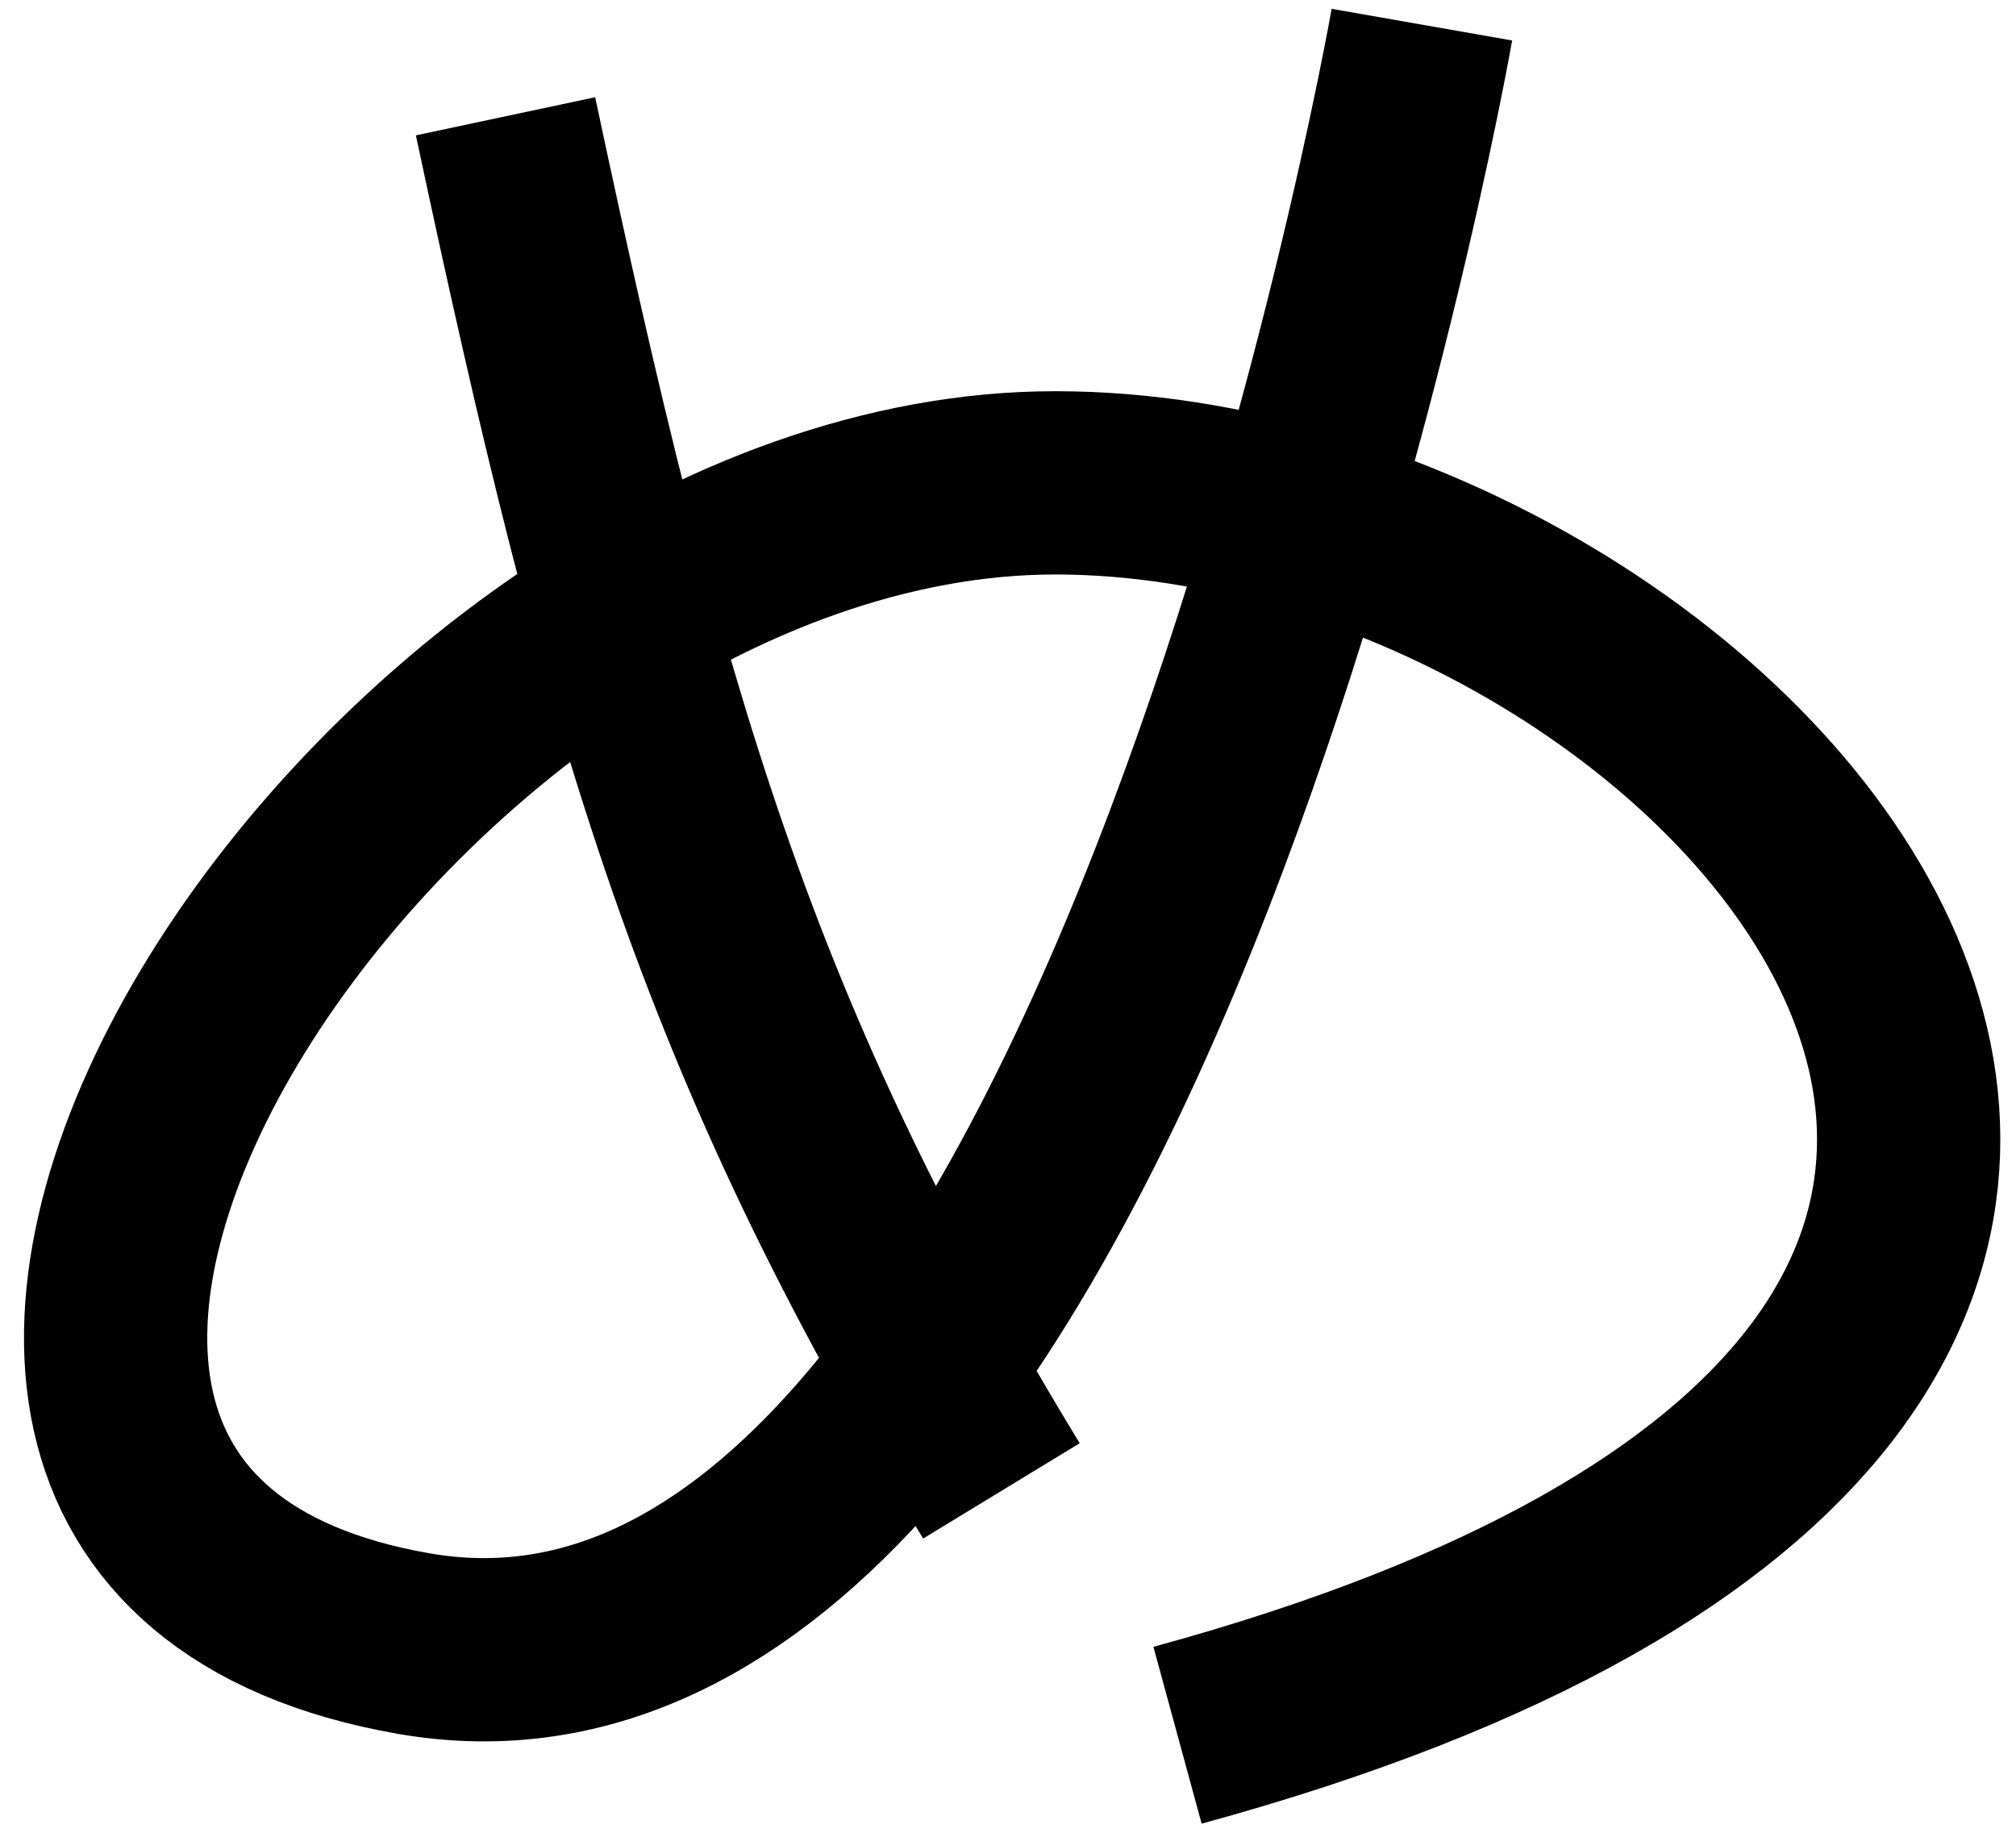
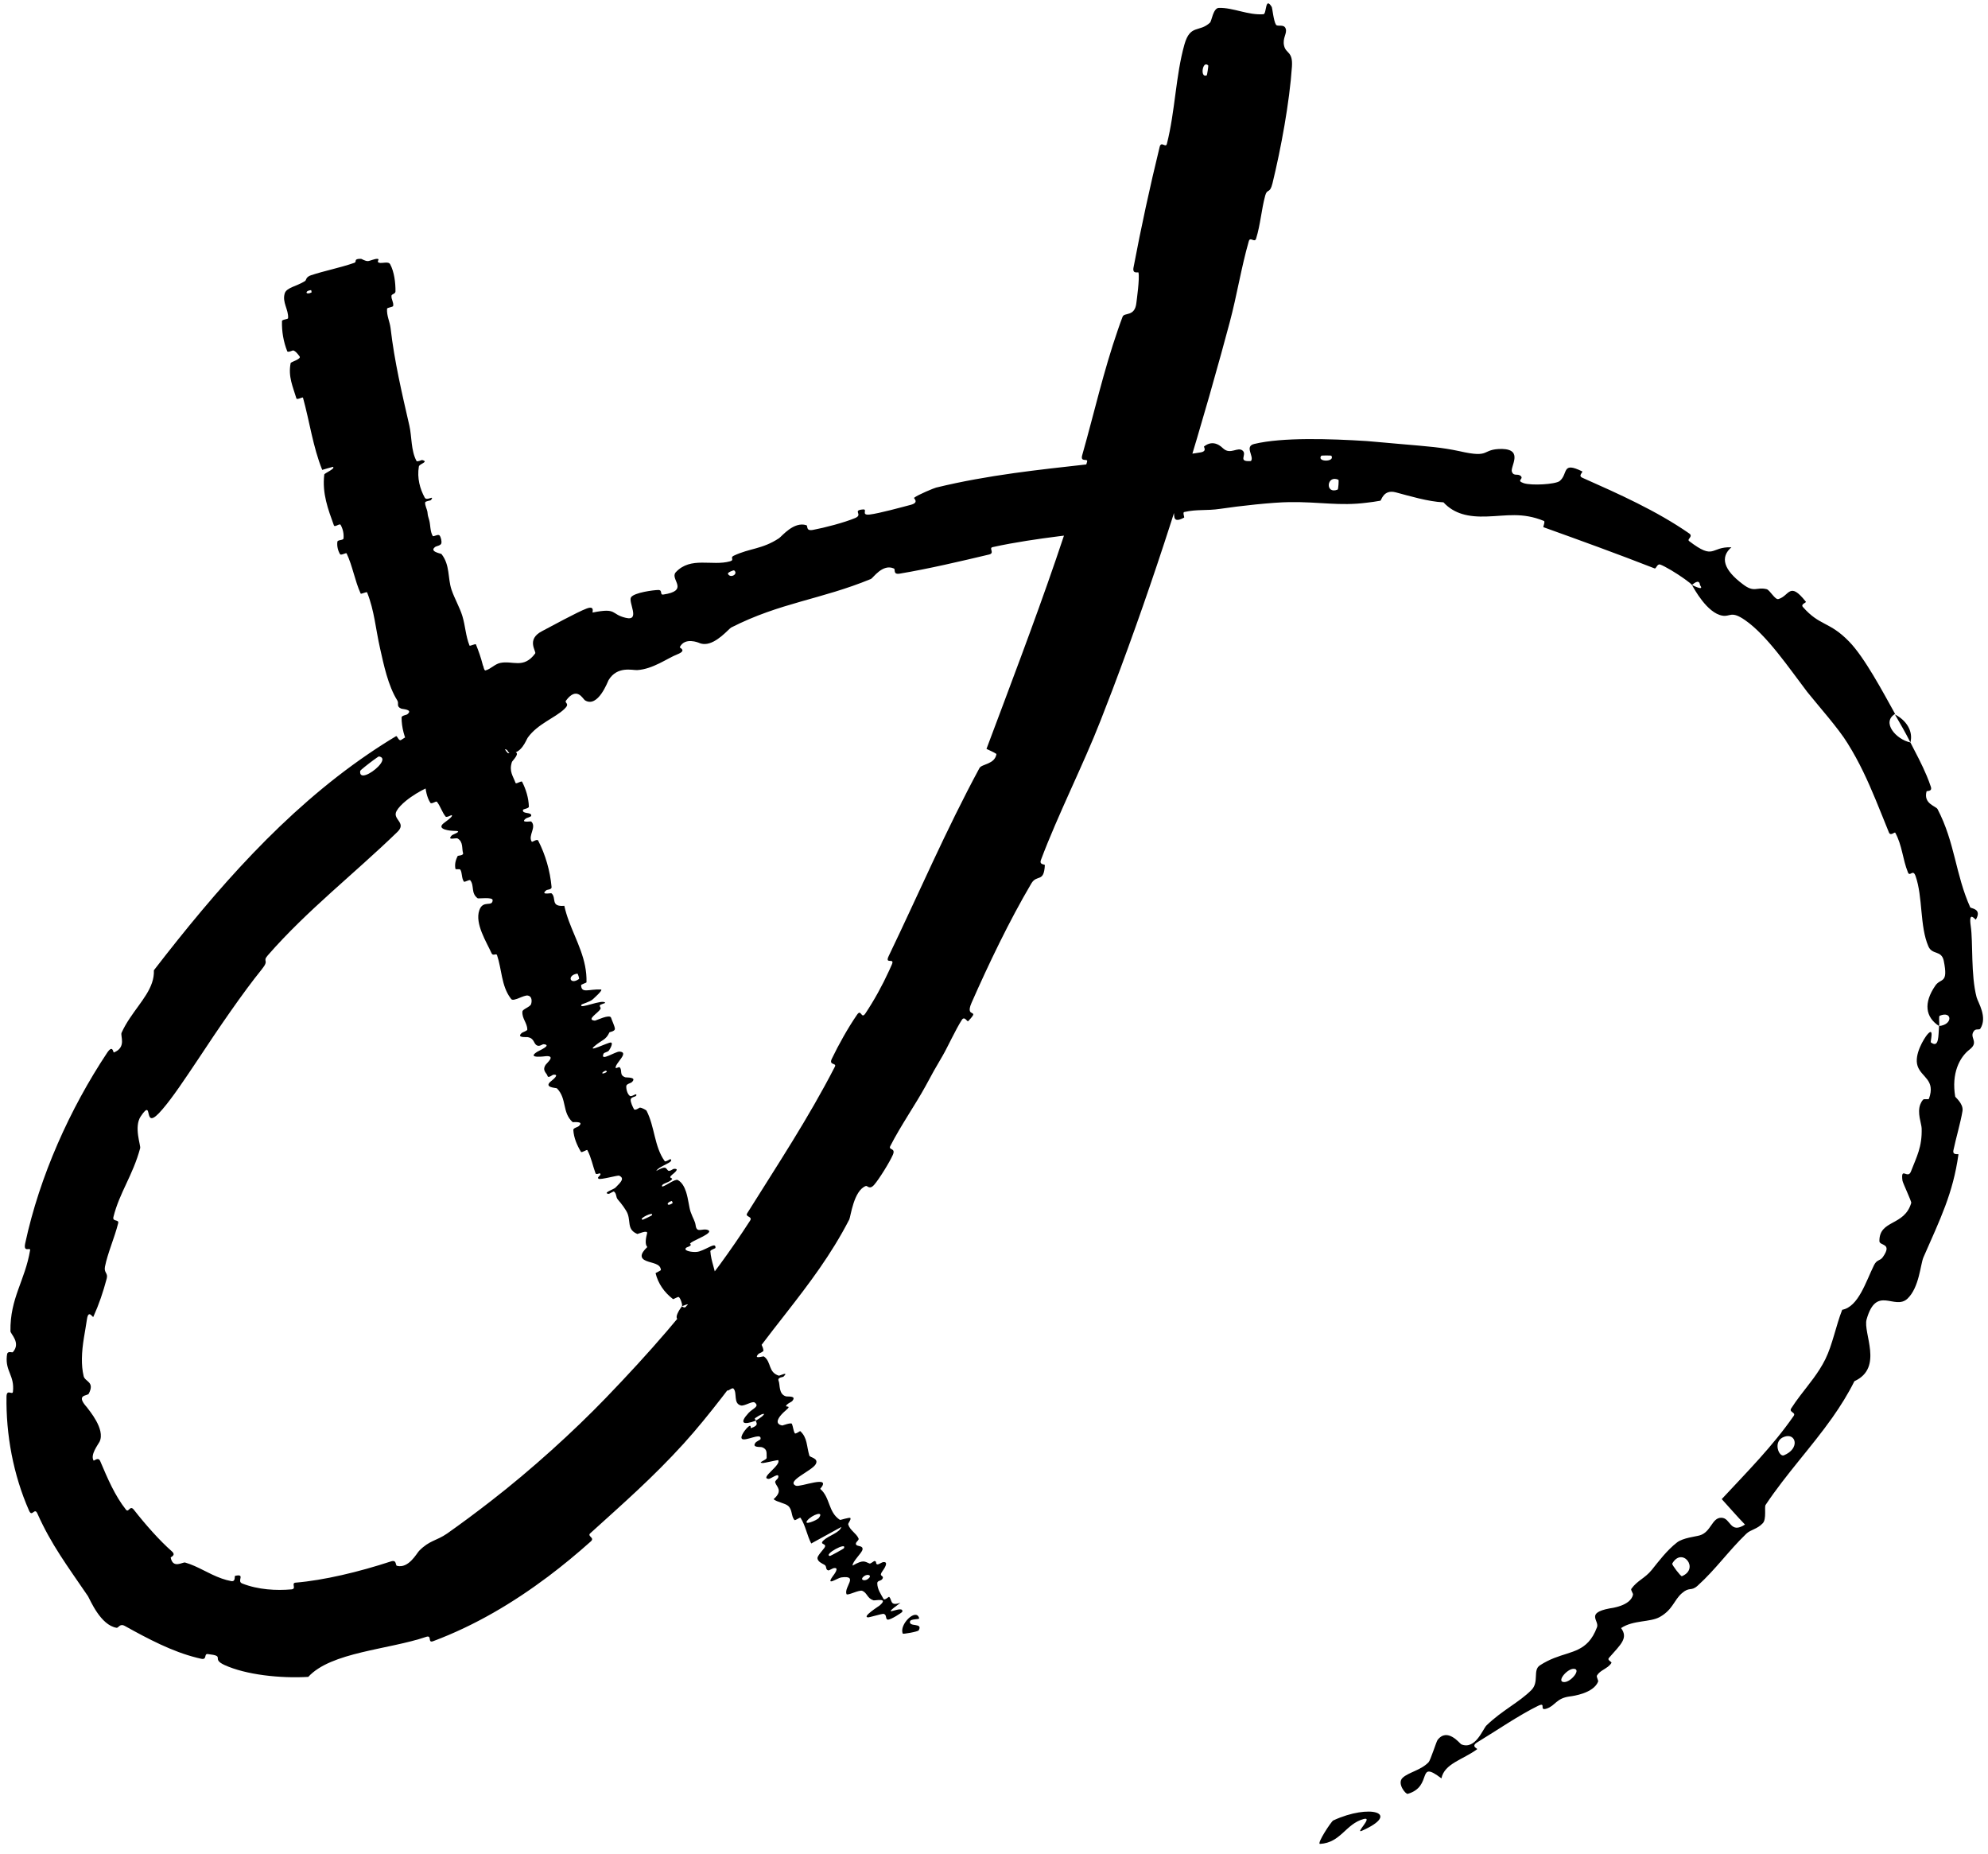
- <svg xmlns="http://www.w3.org/2000/svg" width="66" height="60" viewBox="0 0 66 60" fill="none">
-   <path d="M16.55 3.807C20.735 23.485 23.79 34.032 32.785 48.807M46.55 0.807C46.55 0.807 36.55 57.807 13.55 53.807C-9.45 49.807 12.55 15.807 34.55 15.807C56.55 15.807 82.55 44.807 38.55 56.807" stroke="black" stroke-width="6" />
+ <svg xmlns="http://www.w3.org/2000/svg" width="59" height="55" viewBox="0 0 59 55" fill="none">
+   <path d="M11.579 7.841C11.7 8.064 11.74 8.39 11.737 8.646C11.736 8.726 11.623 8.72 11.618 8.776C11.609 8.887 11.686 8.962 11.669 9.077C11.663 9.115 11.49 9.123 11.487 9.161C11.473 9.372 11.568 9.539 11.592 9.739C11.705 10.72 11.928 11.664 12.15 12.633C12.224 12.955 12.194 13.368 12.361 13.677C12.381 13.713 12.514 13.646 12.528 13.649C12.741 13.706 12.445 13.758 12.431 13.843C12.374 14.182 12.463 14.507 12.606 14.767C12.607 14.768 12.608 14.77 12.609 14.771C12.675 14.873 12.907 14.672 12.79 14.84C12.783 14.852 12.624 14.869 12.618 14.907C12.607 14.993 12.678 15.125 12.685 15.186C12.697 15.305 12.704 15.322 12.736 15.427C12.779 15.571 12.76 15.764 12.843 15.904C12.861 15.934 12.999 15.842 13.042 15.885C13.085 15.928 13.117 16.069 13.096 16.128C13.075 16.187 12.949 16.206 12.924 16.223C12.715 16.367 13.088 16.422 13.103 16.44C13.361 16.77 13.283 17.146 13.4 17.497C13.491 17.764 13.646 18.027 13.723 18.281C13.813 18.581 13.819 18.868 13.934 19.154C13.945 19.184 14.111 19.087 14.126 19.124C14.284 19.515 14.402 19.914 14.422 20.354C14.424 20.398 14.249 20.402 14.242 20.45C14.199 20.738 14.028 21.231 14.759 21.133C14.792 21.307 14.836 21.516 14.753 21.712C14.707 21.821 14.552 21.814 14.58 21.866C14.584 21.875 14.594 21.886 14.611 21.898C14.636 21.919 14.773 21.831 14.8 21.865C14.914 22.011 14.932 22.208 15.069 22.343C15.097 22.371 15.226 22.313 15.254 22.314C15.477 22.321 15.205 22.571 15.193 22.609C15.101 22.892 15.228 23.026 15.3 23.23C15.317 23.278 15.474 23.155 15.496 23.198C15.61 23.423 15.687 23.673 15.696 23.933C15.698 23.991 15.528 24.002 15.521 24.032C15.492 24.167 15.787 24.081 15.765 24.208C15.761 24.235 15.627 24.272 15.614 24.282C15.415 24.43 15.752 24.362 15.765 24.375C15.938 24.54 15.659 24.797 15.782 24.975C15.797 24.996 15.94 24.879 15.972 24.942C16.188 25.362 16.326 25.839 16.37 26.322C16.377 26.397 16.235 26.399 16.222 26.409C16.014 26.573 16.348 26.49 16.369 26.507C16.524 26.644 16.325 26.913 16.748 26.877C16.883 27.502 17.241 28.036 17.364 28.663C17.394 28.818 17.411 28.979 17.406 29.149C17.406 29.16 17.245 29.21 17.246 29.232C17.255 29.489 17.476 29.343 17.831 29.36C17.92 29.364 17.616 29.628 17.594 29.65C17.515 29.727 17.27 29.79 17.257 29.81C17.156 29.973 17.904 29.625 17.962 29.758C17.963 29.763 17.816 29.806 17.807 29.824C17.779 29.878 17.85 29.888 17.817 29.943C17.741 30.069 17.387 30.259 17.653 30.284C17.687 30.287 18.104 30.075 18.137 30.202C18.149 30.253 18.251 30.461 18.249 30.531C18.247 30.602 18.092 30.623 18.088 30.63C17.977 30.869 17.875 30.843 17.641 31.044C17.409 31.244 18.038 30.933 18.124 30.933C18.21 30.934 18.112 31.117 18.073 31.169C18.034 31.221 17.931 31.225 17.913 31.264C17.797 31.52 18.263 31.194 18.389 31.203C18.688 31.224 18.262 31.541 18.27 31.682C18.273 31.72 18.368 31.644 18.391 31.669C18.482 31.765 18.366 31.9 18.56 31.966C18.592 31.977 18.924 31.95 18.747 32.114C18.721 32.137 18.591 32.164 18.587 32.225C18.581 32.315 18.616 32.458 18.692 32.517C18.748 32.561 18.91 32.404 18.884 32.505C18.872 32.549 18.731 32.543 18.718 32.622C18.706 32.701 18.783 32.853 18.814 32.909C18.846 32.966 18.977 32.865 18.989 32.865C19.059 32.867 19.182 32.944 19.186 32.953C19.436 33.435 19.414 34.018 19.727 34.453C19.751 34.487 19.892 34.387 19.898 34.392C20.025 34.489 19.567 34.587 19.475 34.744C19.78 34.578 19.749 34.659 19.828 34.733C19.866 34.769 19.975 34.686 19.989 34.684C20.204 34.659 19.99 34.82 19.948 34.855C19.791 34.986 20.024 34.929 19.92 35.017C19.817 35.105 19.608 35.123 19.654 35.21C19.777 35.179 20.036 34.971 20.116 35.014C20.24 35.081 20.313 35.218 20.362 35.368C20.431 35.585 20.451 35.836 20.497 35.961C20.573 36.172 20.627 36.226 20.646 36.363C20.68 36.61 20.855 36.423 21.019 36.502C21.183 36.581 20.624 36.788 20.52 36.864C20.416 36.94 20.543 36.901 20.492 36.955C20.442 37.01 20.34 37 20.344 37.066C20.348 37.131 20.624 37.174 20.752 37.132C21.023 37.044 21.253 36.843 21.233 37.031C21.232 37.042 21.08 37.087 21.082 37.126C21.102 37.427 21.233 37.694 21.265 37.985C21.269 38.025 21.1 38.075 21.101 38.1C21.11 38.356 21.33 38.148 21.676 38.109C21.281 38.284 21.08 38.469 21.16 38.627C21.208 38.721 21.366 38.617 21.515 38.616C21.561 38.616 21.481 38.743 21.566 38.713C21.843 38.618 22.097 38.403 22.068 38.625C22.066 38.635 21.914 38.687 21.919 38.715C21.947 38.903 22.225 38.781 22.346 38.931C22.442 39.048 22.404 39.37 22.459 39.536C22.03 39.762 22.205 39.853 22.531 39.752C22.572 39.857 22.646 39.954 22.657 40.072C22.661 40.112 22.526 40.157 22.515 40.169C22.34 40.347 22.649 40.233 22.671 40.248C22.903 40.415 22.788 40.718 23.119 40.82C23.131 40.824 23.433 40.674 23.249 40.851C23.236 40.863 23.062 40.865 23.108 40.973C23.154 41.081 23.103 41.363 23.32 41.431C23.372 41.449 23.658 41.401 23.51 41.574C23.489 41.597 23.399 41.634 23.36 41.673C23.234 41.799 23.545 41.658 23.32 41.849C23.14 42.002 23.02 42.167 23.11 42.251C23.132 42.272 23.168 42.288 23.218 42.297C23.226 42.298 23.481 42.201 23.502 42.248C23.536 42.323 23.544 42.453 23.588 42.527C23.609 42.563 23.742 42.458 23.748 42.463C23.966 42.659 23.934 42.907 24.021 43.193C24.037 43.246 24.312 43.268 24.207 43.448C24.092 43.646 23.317 43.949 23.62 44.084C23.741 44.139 24.715 43.74 24.342 44.177C24.646 44.438 24.573 44.867 24.928 45.098C24.943 45.108 25.222 45.008 25.239 45.045C25.263 45.099 25.161 45.195 25.174 45.236C25.227 45.409 25.411 45.493 25.48 45.648C25.506 45.706 25.373 45.758 25.405 45.827C25.436 45.897 25.622 45.847 25.597 45.981C25.577 46.083 25.289 46.342 25.304 46.454C25.628 46.268 25.658 46.334 25.807 46.393C25.836 46.405 25.935 46.316 25.955 46.318C26.036 46.325 25.965 46.417 26.051 46.419C26.072 46.419 26.182 46.355 26.205 46.352C26.405 46.322 26.221 46.575 26.189 46.619C26.067 46.787 26.23 46.736 26.198 46.828C26.166 46.921 26.037 46.887 26.036 46.974C26.035 47.157 26.148 47.308 26.222 47.444C26.252 47.497 26.377 47.375 26.385 47.38C26.486 47.467 26.396 47.67 26.724 47.557C26.014 48.081 26.836 47.579 26.778 47.825C26.773 47.845 26.426 48.073 26.345 48.057C26.265 48.04 26.333 47.902 26.213 47.885C26.184 47.881 25.797 47.991 25.77 47.991C25.555 47.989 26.081 47.66 26.107 47.637C26.389 47.393 25.965 47.499 25.923 47.485C25.732 47.423 25.742 47.268 25.594 47.204C25.499 47.162 25.144 47.361 25.121 47.298C25.045 47.087 25.495 46.734 24.967 46.805C24.854 46.82 24.493 47.082 24.715 46.77C24.729 46.75 24.945 46.487 24.737 46.531C24.711 46.537 24.599 46.602 24.584 46.598C24.485 46.569 24.549 46.474 24.466 46.429C24.382 46.383 24.27 46.337 24.26 46.233C24.254 46.17 24.426 45.986 24.463 45.932C24.571 45.78 24.289 45.849 24.443 45.704C24.598 45.559 24.917 45.482 24.97 45.307C24.676 45.471 24.372 45.635 24.076 45.798C23.948 45.553 23.908 45.266 23.759 45.037C23.74 45.009 23.601 45.129 23.577 45.101C23.476 44.983 23.521 44.802 23.395 44.686C23.298 44.598 23.064 44.574 22.958 44.484C23.253 44.225 23.044 44.122 23.006 43.984C22.993 43.935 23.084 43.888 23.096 43.841C23.14 43.666 22.874 43.887 22.81 43.882C22.535 43.861 23.199 43.471 23.094 43.324C23.089 43.316 22.673 43.413 22.643 43.411C22.446 43.402 22.759 43.326 22.753 43.255C22.743 43.124 22.788 43.004 22.616 42.942C22.565 42.924 22.294 42.964 22.429 42.799C22.446 42.777 22.567 42.716 22.57 42.705C22.589 42.617 22.525 42.61 22.433 42.628C22.319 42.651 22.164 42.712 22.071 42.709C21.904 42.704 22.097 42.446 22.158 42.382C22.316 42.214 22.266 42.383 22.287 42.376C22.532 42.291 22.447 42.228 22.43 42.154C22.791 41.942 22.719 41.865 22.412 42.078C22.378 42.101 22.44 42.132 22.43 42.154C22.041 42.297 21.941 42.224 22.214 41.927C22.343 41.788 22.553 41.736 22.399 41.616C22.33 41.562 22.093 41.728 21.99 41.703C21.754 41.645 21.887 41.33 21.77 41.204C21.727 41.158 21.617 41.285 21.584 41.256C21.493 41.18 21.55 41.038 21.445 40.97C21.435 40.964 21.302 41.064 21.284 41.035C21.142 40.815 21.124 40.559 20.997 40.317C20.935 40.199 20.743 40.034 20.695 39.905C20.613 39.685 20.684 39.309 20.538 39.157C20.443 39.057 20.311 39.159 20.185 39.161C19.941 39.165 20.197 38.812 20.238 38.761C20.239 38.76 20.327 38.843 20.373 38.749C20.513 38.636 20.239 38.762 20.238 38.761C20.265 38.728 20.193 38.51 20.144 38.485C20.118 38.471 19.985 38.556 19.974 38.547C19.71 38.343 19.532 38.085 19.456 37.777C19.456 37.771 19.615 37.698 19.614 37.684C19.602 37.49 19.36 37.486 19.18 37.413C19 37.34 18.984 37.215 19.212 37.001C19.128 36.918 19.174 36.715 19.204 36.596C19.235 36.478 18.925 36.619 18.915 36.615C18.691 36.52 18.69 36.378 18.67 36.212C18.663 36.151 18.653 36.087 18.63 36.022C18.588 35.903 18.433 35.702 18.34 35.597C18.266 35.514 18.309 35.421 18.22 35.355C18.208 35.346 18.078 35.425 18.071 35.424C17.86 35.405 18.216 35.29 18.265 35.24C18.445 35.061 18.538 34.96 18.375 34.884C18.338 34.866 17.818 35.015 17.764 34.975C17.695 34.924 17.879 34.866 17.802 34.814C17.796 34.809 17.691 34.862 17.674 34.814C17.593 34.595 17.545 34.338 17.432 34.127C17.417 34.098 17.266 34.216 17.241 34.176C17.126 33.984 17.029 33.763 17.015 33.528C17.012 33.47 17.145 33.444 17.175 33.417C17.358 33.253 17.006 33.307 16.993 33.294C16.675 33.003 16.831 32.601 16.528 32.293C16.511 32.277 16.107 32.274 16.361 32.075C16.378 32.061 16.64 31.861 16.413 31.891C16.398 31.893 16.267 32.004 16.249 31.923C16.23 31.842 16.076 31.768 16.196 31.591C16.234 31.536 16.492 31.329 16.216 31.337C16.197 31.339 15.602 31.424 15.943 31.209C15.999 31.173 16.389 31.011 16.14 30.984C16.092 30.979 16.023 31.057 15.944 31.023C15.822 30.97 15.873 30.807 15.653 30.773C15.614 30.767 15.316 30.801 15.486 30.649C15.513 30.625 15.65 30.588 15.65 30.547C15.647 30.353 15.487 30.22 15.504 30.014C15.51 29.941 15.732 29.881 15.761 29.795C15.79 29.71 15.791 29.563 15.668 29.54C15.545 29.517 15.241 29.73 15.173 29.645C15.165 29.634 15.156 29.623 15.148 29.612C14.878 29.245 14.893 28.761 14.751 28.341C14.729 28.276 14.631 28.378 14.59 28.287C14.44 27.952 14.087 27.408 14.225 27.009C14.334 26.69 14.61 26.925 14.621 26.711C14.626 26.608 14.197 26.67 14.176 26.654C13.968 26.498 14.085 26.286 13.958 26.121C13.932 26.087 13.788 26.188 13.767 26.158C13.696 26.057 13.721 25.912 13.666 25.81C13.641 25.764 13.523 25.821 13.515 25.773C13.495 25.659 13.509 25.545 13.584 25.398C13.591 25.385 13.767 25.389 13.742 25.309C13.702 25.18 13.754 24.98 13.582 24.88C13.531 24.85 13.251 24.955 13.408 24.788C13.441 24.753 13.785 24.65 13.455 24.653C13.4 24.653 12.94 24.619 13.158 24.434C13.215 24.385 13.467 24.221 13.404 24.186C13.395 24.181 13.255 24.266 13.224 24.229C13.118 24.096 13.075 23.931 12.969 23.792C12.941 23.755 12.809 23.875 12.771 23.818C12.668 23.662 12.628 23.433 12.615 23.247C12.61 23.178 12.755 23.173 12.768 23.163C12.969 23.007 12.645 23.078 12.619 23.06C12.456 22.951 12.56 22.785 12.471 22.661C12.447 22.627 12.31 22.707 12.294 22.704C12.29 22.704 12.285 22.703 12.281 22.702C12.154 22.67 12.423 22.633 12.434 22.575C12.466 22.406 12.398 22.255 12.329 22.12C12.303 22.071 12.153 22.191 12.132 22.146C12.003 21.88 11.918 21.591 11.918 21.288C11.918 21.231 12.061 21.216 12.087 21.195C12.272 21.049 11.947 21.043 11.912 21.028C11.747 20.96 11.849 20.876 11.792 20.785C11.516 20.344 11.388 19.72 11.282 19.249C11.144 18.641 11.113 18.128 10.896 17.58C10.882 17.545 10.717 17.64 10.703 17.61C10.528 17.224 10.467 16.802 10.287 16.421C10.273 16.39 10.12 16.491 10.091 16.442C10.031 16.342 9.995 16.202 10.013 16.074C10.022 16.012 10.189 16.038 10.195 15.976C10.208 15.833 10.177 15.694 10.108 15.572C10.108 15.572 10.108 15.572 10.108 15.572C10.077 15.522 9.933 15.659 9.909 15.588C9.738 15.114 9.556 14.641 9.624 14.079C9.629 14.041 9.97 13.902 9.88 13.852C9.781 13.877 9.667 13.913 9.563 13.943C9.286 13.255 9.19 12.514 8.992 11.8C8.983 11.769 8.813 11.878 8.796 11.82C8.694 11.477 8.546 11.174 8.626 10.774C8.634 10.735 8.966 10.653 8.886 10.568C8.872 10.553 8.782 10.415 8.7 10.397C8.687 10.395 8.543 10.469 8.524 10.421C8.414 10.143 8.359 9.834 8.369 9.527C8.37 9.477 8.548 9.477 8.55 9.441C8.568 9.186 8.369 8.972 8.45 8.706C8.505 8.528 8.803 8.499 9.056 8.337C9.092 8.314 9.071 8.22 9.231 8.167C9.632 8.034 10.089 7.947 10.515 7.799C10.607 7.768 10.47 7.674 10.717 7.68C10.733 7.681 10.834 7.748 10.917 7.747C10.974 7.747 11.13 7.67 11.207 7.681C11.284 7.692 11.156 7.768 11.251 7.796C11.347 7.823 11.526 7.745 11.579 7.841ZM19.34 36.066C19.449 35.917 18.908 36.173 19.077 36.191C19.086 36.192 19.335 36.073 19.34 36.066ZM24.3 45.042C24.474 44.815 24.1 44.944 23.962 45.113C23.824 45.282 24.247 45.111 24.3 45.042ZM25.044 45.942C25.159 45.727 24.416 46.136 24.633 46.169C24.645 46.17 25.037 45.955 25.044 45.942ZM9.244 8.679C9.252 8.675 9.239 8.607 9.231 8.608C9.039 8.627 9.064 8.763 9.244 8.679ZM25.798 46.815C25.876 46.722 25.703 46.688 25.605 46.804C25.527 46.897 25.701 46.931 25.798 46.815ZM18.006 31.807C18.014 31.802 18.001 31.754 17.955 31.776C17.809 31.846 17.879 31.89 18.006 31.807ZM26.794 48.474C26.673 48.21 27.186 47.702 27.278 48.011C27.295 48.067 27.024 48.02 27.006 48.115C26.976 48.287 27.398 48.137 27.266 48.374C27.241 48.418 26.799 48.49 26.793 48.474C26.793 48.474 26.793 48.474 26.794 48.474ZM19.961 35.701C19.968 35.696 19.944 35.633 19.936 35.635C19.75 35.687 19.797 35.815 19.961 35.701ZM17.184 29.048C17.198 29.038 17.151 28.887 17.134 28.889C16.817 28.936 16.912 29.241 17.184 29.048ZM22.449 39.544C22.652 39.519 22.714 39.586 22.531 39.752C22.507 39.681 22.474 39.615 22.449 39.544ZM38.342 1.978C38.27 3.041 38.015 4.417 37.764 5.443C37.685 5.765 37.609 5.582 37.549 5.803C37.433 6.235 37.41 6.654 37.279 7.079C37.235 7.218 37.104 7.01 37.062 7.156C36.833 7.959 36.714 8.744 36.496 9.562C36.413 9.873 36.329 10.184 36.243 10.494C35.313 13.87 34.269 17.161 33.021 20.454C32.904 20.763 32.783 21.075 32.661 21.385C32.159 22.672 31.395 24.179 30.894 25.514C30.835 25.67 31.01 25.637 31.009 25.671C30.982 26.203 30.774 25.933 30.608 26.214C29.951 27.327 29.333 28.622 28.833 29.757C28.773 29.894 28.77 29.964 28.787 30.005C28.83 30.107 29.01 30.012 28.733 30.3C28.707 30.328 28.627 30.139 28.547 30.26C28.366 30.538 28.11 31.097 27.979 31.319C27.728 31.744 27.691 31.816 27.47 32.224C27.168 32.776 26.733 33.397 26.422 34.006C26.356 34.136 26.591 34.05 26.499 34.264C26.406 34.48 26.085 34.995 25.944 35.155C25.804 35.315 25.742 35.173 25.698 35.19C25.333 35.324 25.247 36.103 25.205 36.184C24.665 37.233 24.012 38.087 23.35 38.938C23.075 39.291 22.8 39.64 22.529 40.001C21.807 40.965 21.056 41.989 20.29 42.835C19.37 43.847 18.494 44.61 17.52 45.493C17.413 45.589 17.665 45.62 17.534 45.737C17.116 46.11 16.704 46.45 16.266 46.78C15.227 47.559 14.101 48.23 12.855 48.697C12.681 48.761 12.831 48.513 12.653 48.567C11.534 48.949 9.823 49.018 9.149 49.756C8.321 49.805 7.295 49.695 6.659 49.402C6.247 49.211 6.713 49.14 6.168 49.079C6.045 49.062 6.154 49.258 5.972 49.219C5.93 49.21 5.888 49.2 5.845 49.189C5.109 49.006 4.394 48.628 3.703 48.244C3.556 48.163 3.516 48.306 3.462 48.3C2.985 48.224 2.679 47.477 2.612 47.363C1.986 46.445 1.522 45.83 1.113 44.917C1.024 44.706 0.956 45.032 0.864 44.827C0.388 43.748 0.176 42.558 0.193 41.438C0.199 41.198 0.373 41.409 0.384 41.294C0.436 40.815 0.159 40.693 0.202 40.244C0.204 40.224 0.207 40.203 0.211 40.181C0.228 40.076 0.364 40.14 0.38 40.122C0.63 39.845 0.311 39.58 0.31 39.501C0.295 38.513 0.741 38.005 0.893 37.097C0.912 36.992 0.685 37.186 0.748 36.892C1.177 34.895 2.076 32.9 3.178 31.24C3.352 30.979 3.356 31.239 3.38 31.229C3.761 31.075 3.566 30.739 3.608 30.644C3.677 30.491 3.761 30.349 3.851 30.214C4.183 29.713 4.589 29.31 4.567 28.79C6.425 26.384 8.437 24.073 10.93 22.372C11.198 22.189 11.478 22.009 11.754 21.844C11.789 21.822 11.832 22 11.902 21.957C12.756 21.439 12.448 21.346 12.818 20.695C12.912 20.531 13.564 20.554 13.613 20.557C13.805 20.553 13.803 20.854 13.86 20.841C14.319 20.728 13.805 20.076 14.33 19.744C14.347 19.735 14.359 19.907 14.411 19.892C14.572 19.846 14.677 19.711 14.839 19.672C15.212 19.588 15.533 19.861 15.883 19.39C15.928 19.33 15.601 18.975 16.091 18.725C16.284 18.624 17.144 18.154 17.409 18.057C17.67 17.958 17.568 18.178 17.589 18.175C18.329 18.026 18.117 18.226 18.571 18.332C19.021 18.442 18.63 17.853 18.731 17.718C18.832 17.583 19.39 17.508 19.535 17.506C19.679 17.505 19.568 17.659 19.688 17.641C20.425 17.53 19.952 17.235 20.026 17.028C20.032 17.011 20.042 16.994 20.056 16.979C20.502 16.502 21.135 16.806 21.666 16.655C21.81 16.614 21.654 16.548 21.774 16.49C22.255 16.262 22.619 16.301 23.12 15.97C23.202 15.915 23.56 15.463 23.932 15.584C23.985 15.602 23.904 15.764 24.127 15.723C24.457 15.662 25.056 15.508 25.384 15.369C25.625 15.265 25.278 15.143 25.614 15.116C25.763 15.104 25.535 15.299 25.813 15.267C26.087 15.235 26.768 15.048 27.031 14.979C27.293 14.908 27.11 14.787 27.128 14.771C27.241 14.678 27.734 14.478 27.781 14.468C28.556 14.279 29.319 14.147 30.095 14.038C31.541 13.837 32.934 13.729 34.397 13.511C34.569 13.486 34.439 13.328 34.465 13.322C35.054 13.189 34.623 13.69 35.049 13.8C34.963 13.46 35.212 13.498 35.633 13.423C35.836 13.387 35.716 13.262 35.734 13.247C36.026 13.018 36.255 13.265 36.312 13.315C36.524 13.497 36.734 13.248 36.879 13.371C37.023 13.493 36.713 13.709 37.125 13.68C37.235 13.549 36.917 13.243 37.227 13.172C38.064 12.971 39.482 13.019 40.564 13.087C40.944 13.117 41.274 13.152 41.518 13.171C42.447 13.252 42.759 13.271 43.304 13.385C44.279 13.61 43.938 13.317 44.581 13.321C45.229 13.34 44.807 13.859 44.872 14.002C44.93 14.145 45.048 14.037 45.138 14.129C45.225 14.221 44.985 14.254 45.219 14.336C45.451 14.414 46.154 14.372 46.286 14.275C46.55 14.061 46.333 13.681 46.956 13.987C46.991 14.005 46.823 14.114 46.96 14.175C48.042 14.656 49.158 15.153 50.132 15.828C50.176 15.858 50.182 15.887 50.173 15.915C50.167 15.932 50.156 15.949 50.145 15.964C50.13 15.985 50.115 16.003 50.113 16.02C50.111 16.033 50.115 16.044 50.129 16.054C50.895 16.639 50.752 16.216 51.384 16.239C51.044 16.534 51.151 16.906 51.723 17.334C52.069 17.6 52.124 17.406 52.431 17.482C52.525 17.505 52.68 17.805 52.78 17.775C53.11 17.682 53.102 17.231 53.595 17.855C53.616 17.883 53.428 17.925 53.508 18.012C54.01 18.583 54.289 18.431 54.874 19.032C55.336 19.503 55.887 20.543 56.243 21.183C55.829 21.431 56.272 21.941 56.697 22.03C56.861 22.348 57.042 22.685 57.181 23.019C57.227 23.128 57.268 23.238 57.304 23.346C57.353 23.497 57.182 23.458 57.176 23.483C57.078 23.852 57.453 23.916 57.503 24.008C58.022 25.003 58.031 25.939 58.473 26.923C58.488 26.958 58.833 26.958 58.64 27.285C58.626 27.305 58.416 26.987 58.488 27.479C58.56 27.968 58.486 28.923 58.662 29.592C58.707 29.753 58.991 30.179 58.772 30.523C58.742 30.568 58.646 30.518 58.592 30.581C58.417 30.784 58.754 30.909 58.454 31.141C58.153 31.372 57.911 31.853 58.027 32.538C58.03 32.559 58.265 32.742 58.245 32.949C58.245 32.955 58.244 32.96 58.243 32.966C58.188 33.303 58.045 33.787 57.974 34.129C57.939 34.295 58.126 34.224 58.123 34.254C57.96 35.416 57.584 36.165 57.083 37.31C56.995 37.512 56.961 38.204 56.608 38.536C56.224 38.888 55.69 38.117 55.398 39.146C55.281 39.547 55.911 40.583 55.035 40.983C54.846 41.363 54.622 41.72 54.38 42.064C53.765 42.935 53.007 43.742 52.398 44.656C52.359 44.714 52.432 45.073 52.317 45.196C52.147 45.377 51.953 45.386 51.826 45.51C51.3 46.016 50.92 46.565 50.383 47.05C50.181 47.231 50.149 47.069 49.913 47.276C49.678 47.481 49.646 47.761 49.261 47.978C48.969 48.142 48.475 48.065 48.11 48.308C48.332 48.609 48.1 48.792 47.752 49.191C47.684 49.268 47.85 49.304 47.822 49.346C47.792 49.392 47.754 49.428 47.714 49.459C47.604 49.543 47.472 49.59 47.395 49.715C47.37 49.757 47.445 49.86 47.428 49.899C47.288 50.243 46.687 50.325 46.584 50.337C46.184 50.391 46.164 50.607 45.906 50.696C45.651 50.781 45.915 50.485 45.641 50.618C45.078 50.893 44.399 51.361 43.846 51.695C43.632 51.825 43.867 51.881 43.838 51.903C43.418 52.213 42.866 52.327 42.779 52.768C42.02 52.191 42.546 53.004 41.779 53.227C41.718 53.244 41.452 52.917 41.627 52.751C41.801 52.586 42.171 52.528 42.399 52.287C42.454 52.23 42.627 51.679 42.663 51.63C42.955 51.243 43.328 51.74 43.367 51.757C43.789 51.932 44.008 51.301 44.115 51.198C44.584 50.744 45.074 50.521 45.447 50.149C45.69 49.905 45.479 49.557 45.703 49.413C46.296 49.027 46.782 49.105 47.141 48.72C47.238 48.615 47.324 48.475 47.396 48.283C47.471 48.088 47.047 47.863 47.767 47.725C47.812 47.718 48.389 47.653 48.464 47.319C48.474 47.278 48.388 47.18 48.415 47.143C48.597 46.891 48.815 46.836 49.022 46.581C49.219 46.335 49.475 45.995 49.771 45.767C49.952 45.628 50.327 45.594 50.446 45.557C50.783 45.458 50.805 45.031 51.083 45.035C51.369 45.031 51.334 45.532 51.788 45.237C51.553 44.996 51.328 44.731 51.098 44.481C51.845 43.678 52.609 42.912 53.233 42.013C53.309 41.903 53.083 41.909 53.16 41.789C53.243 41.659 53.331 41.537 53.424 41.414C53.688 41.065 53.965 40.748 54.172 40.332C54.384 39.905 54.49 39.325 54.673 38.864C55.156 38.774 55.375 38.028 55.618 37.538C55.704 37.367 55.793 37.418 55.876 37.304C56.182 36.874 55.776 36.973 55.777 36.825C55.773 36.183 56.519 36.39 56.722 35.692C56.735 35.652 56.47 35.1 56.461 35.029C56.406 34.595 56.617 35.002 56.712 34.763C56.88 34.326 57.048 34.035 57.031 33.478C57.026 33.339 56.892 33.023 56.991 32.767C57.009 32.719 57.036 32.673 57.073 32.63C57.104 32.594 57.235 32.634 57.247 32.603C57.452 32.037 57.026 31.971 56.911 31.632C56.796 31.294 57.108 30.807 57.194 30.702C57.419 30.435 57.283 30.914 57.303 30.929C57.551 31.114 57.524 30.735 57.547 30.444C57.967 30.405 57.939 29.983 57.568 30.139C57.528 30.156 57.567 30.385 57.547 30.444C57.14 30.179 57.084 29.759 57.435 29.248C57.597 29.006 57.831 29.213 57.686 28.504C57.615 28.186 57.344 28.344 57.23 28.078C56.972 27.484 57.07 26.617 56.85 25.994C56.771 25.768 56.683 26.034 56.623 25.883C56.463 25.485 56.456 25.09 56.248 24.709C56.229 24.675 56.108 24.821 56.059 24.699C55.923 24.363 55.796 24.043 55.665 23.727C55.433 23.17 55.187 22.62 54.831 22.052C54.567 21.618 53.962 20.939 53.637 20.533C53.092 19.818 52.443 18.854 51.792 18.402C51.37 18.108 51.354 18.311 51.115 18.267C50.662 18.19 50.276 17.465 50.214 17.358C50.213 17.353 50.604 17.563 50.453 17.363C50.433 17.139 50.218 17.36 50.214 17.358C50.191 17.312 49.867 17.079 49.598 16.92C49.456 16.836 49.329 16.77 49.271 16.751C49.179 16.721 49.152 16.884 49.106 16.866C48.011 16.438 46.925 16.044 45.807 15.643C45.788 15.634 45.867 15.475 45.82 15.457C45.176 15.194 44.706 15.307 44.135 15.325C43.574 15.347 43.155 15.246 42.839 14.905C42.392 14.888 41.796 14.707 41.424 14.609C41.056 14.511 40.998 14.852 40.966 14.857C40.824 14.883 40.69 14.902 40.561 14.916C39.746 15.021 39.173 14.886 38.263 14.899C37.767 14.904 36.772 15.014 36.222 15.097C35.794 15.161 35.531 15.104 35.145 15.193C35.093 15.205 35.158 15.351 35.142 15.358C34.726 15.582 34.903 15.193 34.808 15.136C34.459 14.931 34.264 14.822 33.697 15.005C33.566 15.047 33.249 15.625 33.022 15.688C32.725 15.77 32.813 15.564 32.503 15.656C32.477 15.664 32.498 15.779 32.304 15.803C31.718 15.877 31.116 15.944 30.472 16.046C30.129 16.1 29.789 16.161 29.46 16.234C29.333 16.262 29.535 16.411 29.352 16.454C28.52 16.652 27.542 16.881 26.701 17.021C26.492 17.055 26.584 16.894 26.53 16.869C26.195 16.716 25.907 17.155 25.848 17.179C24.361 17.791 23.161 17.877 21.701 18.619C21.632 18.654 21.268 19.102 20.921 19.109C20.866 19.11 20.811 19.102 20.758 19.08C20.732 19.068 20.325 18.895 20.174 19.204C20.165 19.224 20.401 19.298 20.1 19.416C19.798 19.535 19.382 19.853 18.912 19.883C18.768 19.89 18.32 19.755 18.062 20.179C18.042 20.208 17.75 21.019 17.361 20.78C17.298 20.741 17.124 20.352 16.8 20.785C16.739 20.868 16.934 20.865 16.749 21.038C16.467 21.306 15.96 21.476 15.665 21.884C15.613 21.956 15.476 22.381 15.129 22.349C15.075 22.345 15.066 22.182 14.936 22.248C14.308 22.571 13.75 23.079 13.133 23.42C12.913 23.544 12.881 23.282 12.631 23.396C12.475 23.468 12.237 23.607 12.045 23.764C11.928 23.86 11.828 23.962 11.772 24.059C11.625 24.315 12.086 24.404 11.792 24.687C10.511 25.928 9.116 27.008 7.945 28.35C7.773 28.548 8.011 28.464 7.769 28.762C7.208 29.454 6.487 30.509 5.854 31.469C5.484 32.021 5.129 32.556 4.827 32.908C4.183 33.673 4.595 32.502 4.174 33.129C3.969 33.44 4.181 33.987 4.16 34.068C3.941 34.881 3.546 35.385 3.366 36.111C3.33 36.26 3.539 36.171 3.507 36.296C3.395 36.741 3.196 37.176 3.115 37.585C3.079 37.771 3.213 37.769 3.167 37.938C3.057 38.348 2.944 38.686 2.77 39.073C2.754 39.11 2.625 38.834 2.58 39.148C2.53 39.504 2.436 39.896 2.431 40.308C2.428 40.488 2.443 40.666 2.483 40.835C2.525 41.003 2.82 40.995 2.635 41.352C2.599 41.428 2.229 41.367 2.578 41.755C2.634 41.837 3.134 42.407 2.955 42.778C2.904 42.875 2.675 43.166 2.777 43.336C2.791 43.357 2.915 43.215 2.975 43.356C3.193 43.869 3.407 44.375 3.737 44.793C3.824 44.901 3.851 44.641 3.974 44.799C4.326 45.248 4.735 45.709 5.098 46.029C5.238 46.151 5.064 46.196 5.066 46.216C5.133 46.558 5.421 46.343 5.494 46.363C5.887 46.477 6.175 46.695 6.584 46.839C6.674 46.871 6.766 46.896 6.862 46.914C7.005 46.939 6.949 46.763 6.98 46.757C7.298 46.691 7.015 46.915 7.186 46.984C7.667 47.174 8.202 47.198 8.649 47.16C8.814 47.145 8.629 46.972 8.773 46.96C9.612 46.89 10.648 46.643 11.602 46.33C11.781 46.272 11.73 46.447 11.779 46.46C12.125 46.553 12.369 46.087 12.438 46.017C12.75 45.699 12.949 45.725 13.271 45.502C13.698 45.2 14.109 44.896 14.566 44.541C15.773 43.608 17.022 42.472 17.976 41.483C19.287 40.123 20.346 38.906 21.362 37.525C21.674 37.098 21.961 36.682 22.262 36.217C22.345 36.088 22.105 36.113 22.174 36.002C23.071 34.568 23.994 33.176 24.777 31.652C24.841 31.529 24.59 31.619 24.686 31.418C24.883 31.006 25.167 30.498 25.435 30.109C25.565 29.919 25.556 30.261 25.685 30.068C25.944 29.679 26.182 29.248 26.384 28.807C26.413 28.743 26.442 28.679 26.47 28.615C26.562 28.4 26.244 28.637 26.377 28.363C27.271 26.506 28.068 24.642 29.068 22.791C29.137 22.664 29.524 22.684 29.573 22.372C29.486 22.313 29.375 22.27 29.277 22.221C29.621 21.304 29.965 20.394 30.304 19.478C31.009 17.577 31.69 15.666 32.262 13.703C32.298 13.58 32.051 13.739 32.119 13.502C32.474 12.253 32.746 11.028 33.18 9.776C33.223 9.651 33.268 9.525 33.316 9.399C33.366 9.262 33.683 9.41 33.726 8.982C33.734 8.908 33.827 8.265 33.788 8.087C33.782 8.062 33.602 8.144 33.64 7.94C33.863 6.761 34.131 5.524 34.416 4.36C34.462 4.173 34.597 4.402 34.631 4.268C34.877 3.302 34.891 2.244 35.151 1.322C35.325 0.709 35.59 0.973 35.913 0.669C35.959 0.626 36.004 0.238 36.173 0.234C36.599 0.222 37.041 0.457 37.497 0.422C37.596 0.415 37.541 -0.127 37.745 0.21C37.759 0.233 37.799 0.628 37.868 0.732C37.916 0.805 38.099 0.701 38.155 0.845C38.211 0.989 38.053 1.125 38.11 1.361C38.167 1.598 38.373 1.519 38.342 1.978ZM39.721 14.235C39.367 14.079 39.321 14.679 39.7 14.527C39.718 14.519 39.739 14.242 39.721 14.235ZM52.942 43.182C53.432 42.982 53.301 42.503 52.95 42.633C52.6 42.759 52.794 43.241 52.942 43.182ZM49.915 46.769C50.452 46.547 49.92 45.881 49.628 46.396C49.611 46.425 49.884 46.782 49.915 46.769ZM35.815 2.235C35.824 2.233 35.867 1.95 35.859 1.943C35.69 1.77 35.604 2.33 35.815 2.235ZM46.43 49.91C46.637 49.903 46.947 49.507 46.694 49.517C46.493 49.525 46.176 49.918 46.43 49.91ZM21.785 16.922C21.776 16.916 21.583 16.983 21.605 17.028C21.677 17.174 21.925 17.029 21.785 16.922ZM39.569 54.016C40.65 53.514 41.608 53.795 40.417 54.323C40.2 54.417 40.769 53.893 40.472 53.973C39.934 54.118 39.797 54.676 39.176 54.712C39.066 54.718 39.509 54.043 39.57 54.014C39.569 54.014 39.569 54.015 39.569 54.016ZM39.512 13.521C39.505 13.513 39.221 13.513 39.214 13.521C39.062 13.715 39.634 13.715 39.512 13.521ZM11.246 22.445C11.238 22.443 11.167 22.492 11.079 22.557C10.915 22.677 10.695 22.854 10.691 22.871C10.65 23.151 11.025 22.952 11.227 22.743C11.355 22.611 11.414 22.473 11.246 22.445ZM56.238 21.2C56.569 21.365 56.786 21.692 56.697 22.029C56.556 21.747 56.397 21.474 56.238 21.2Z" fill="black" />
</svg>
